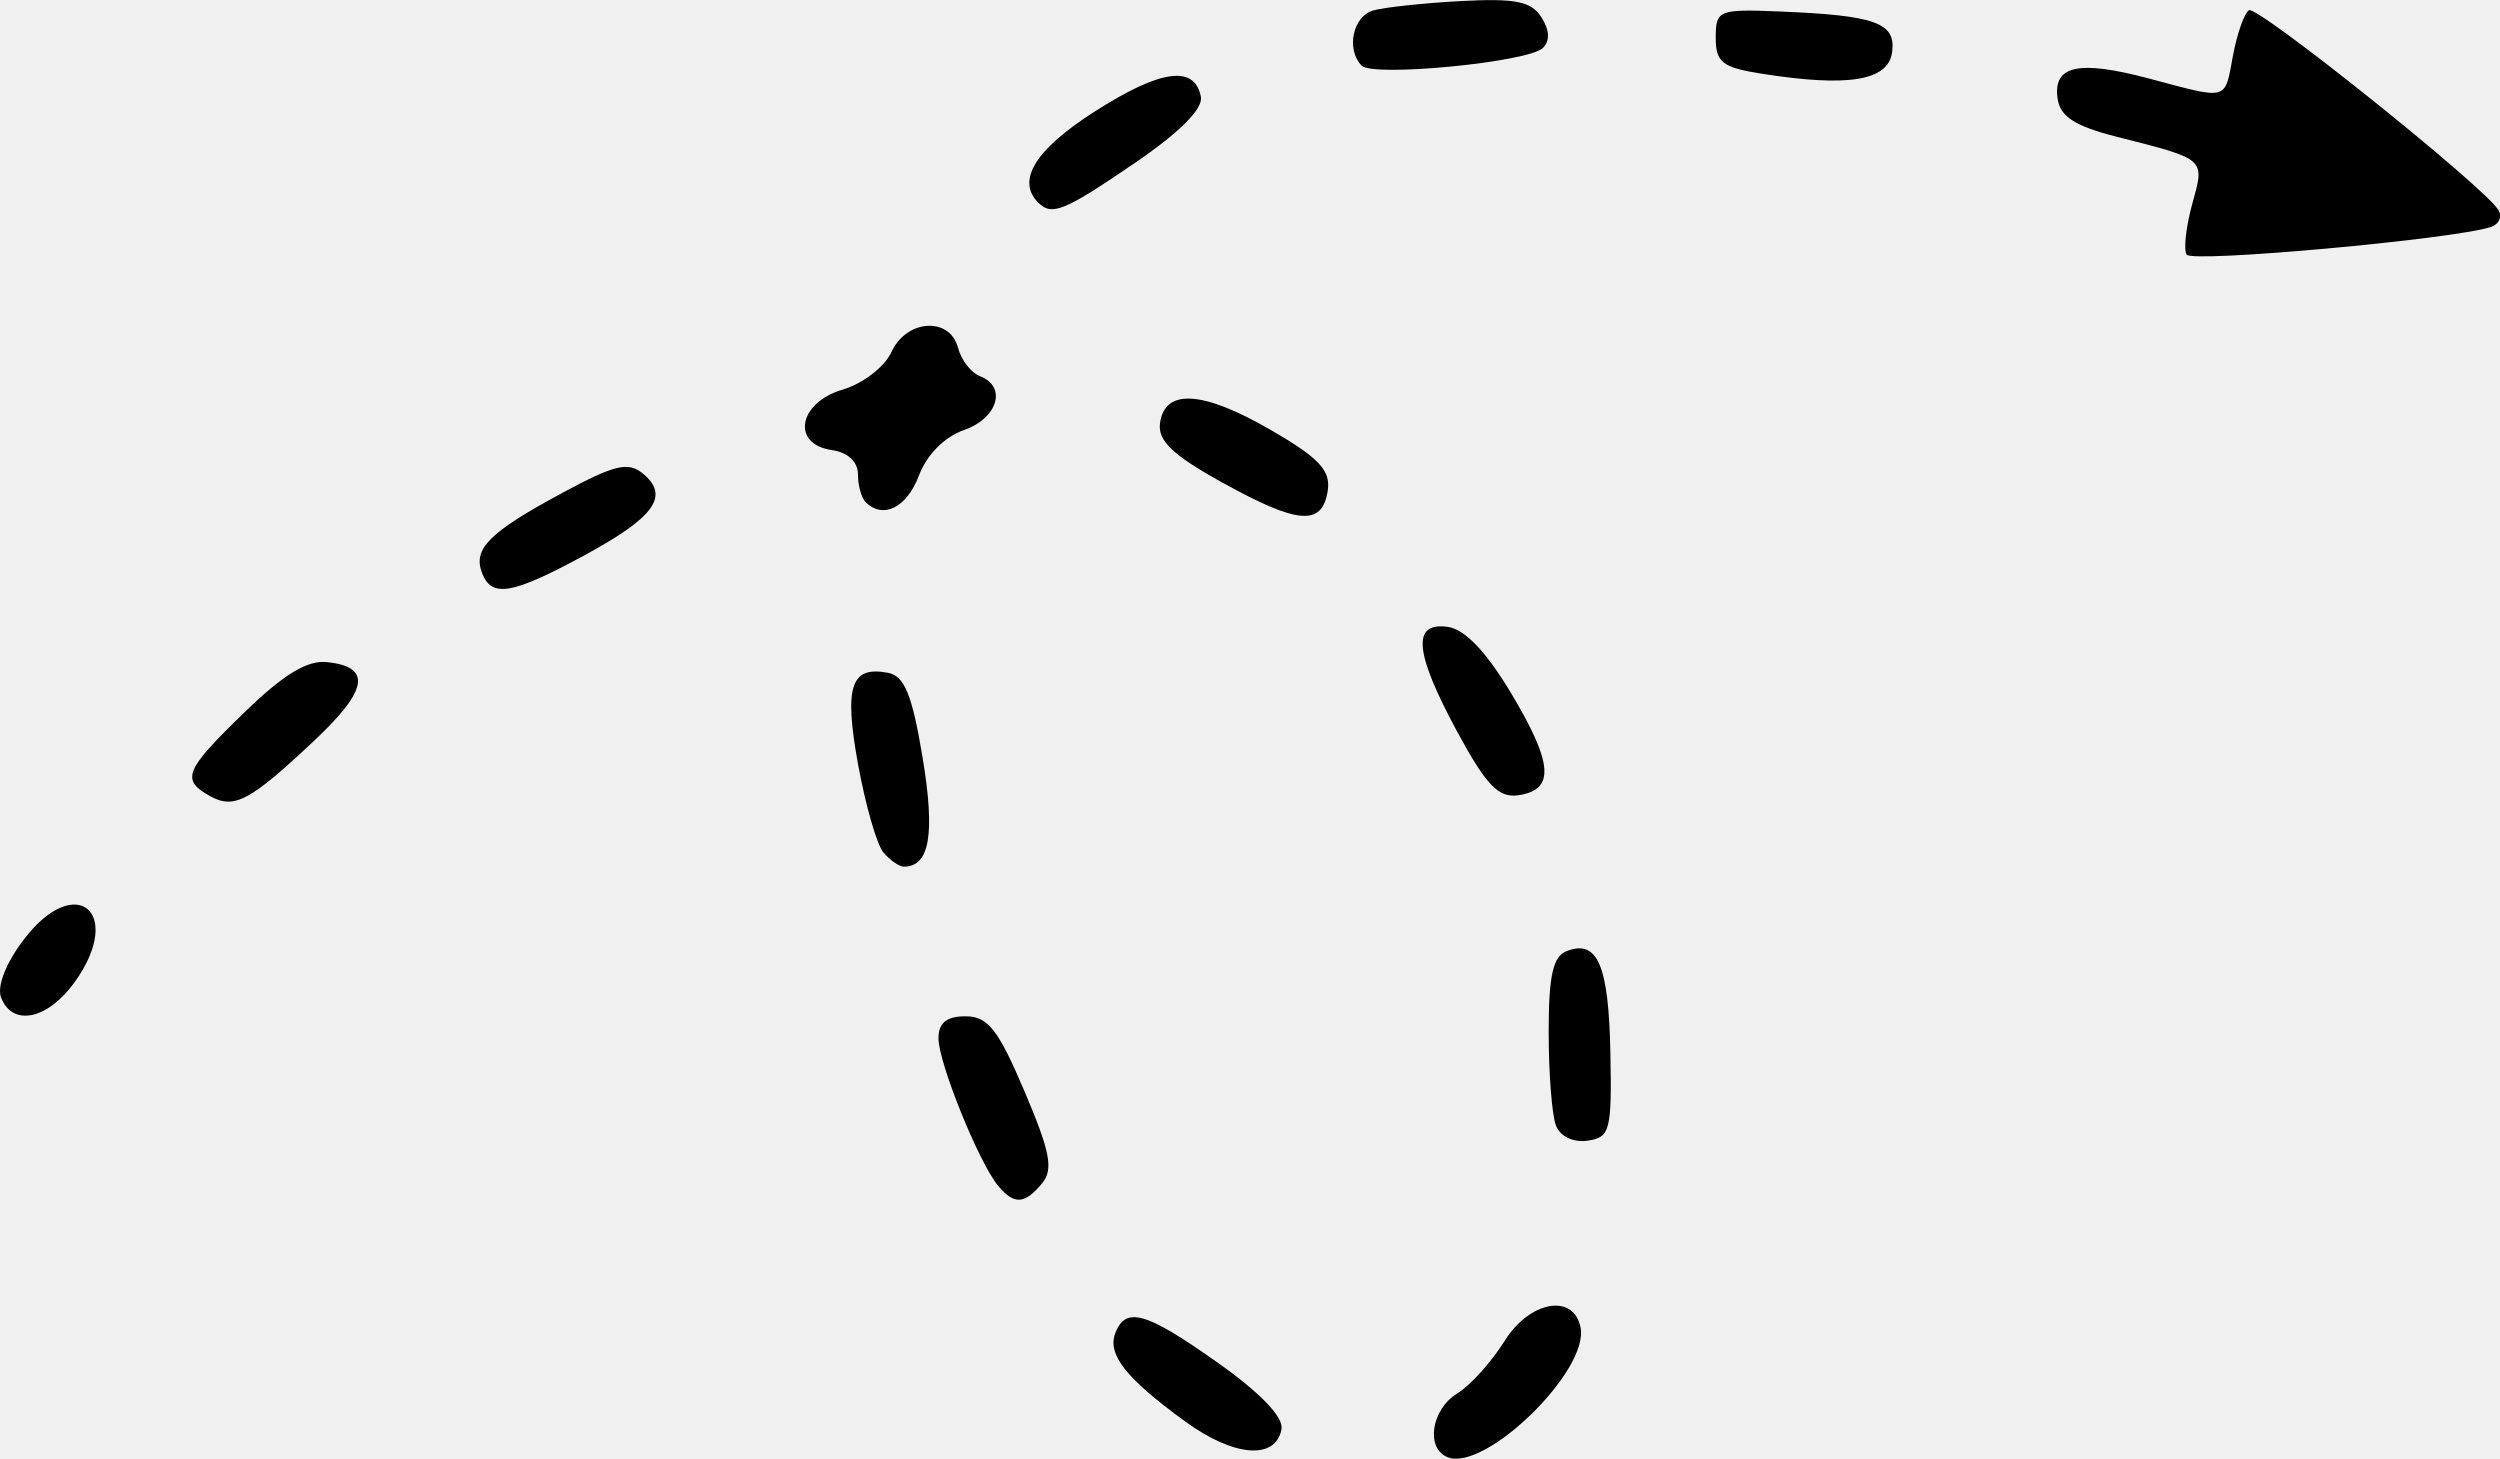
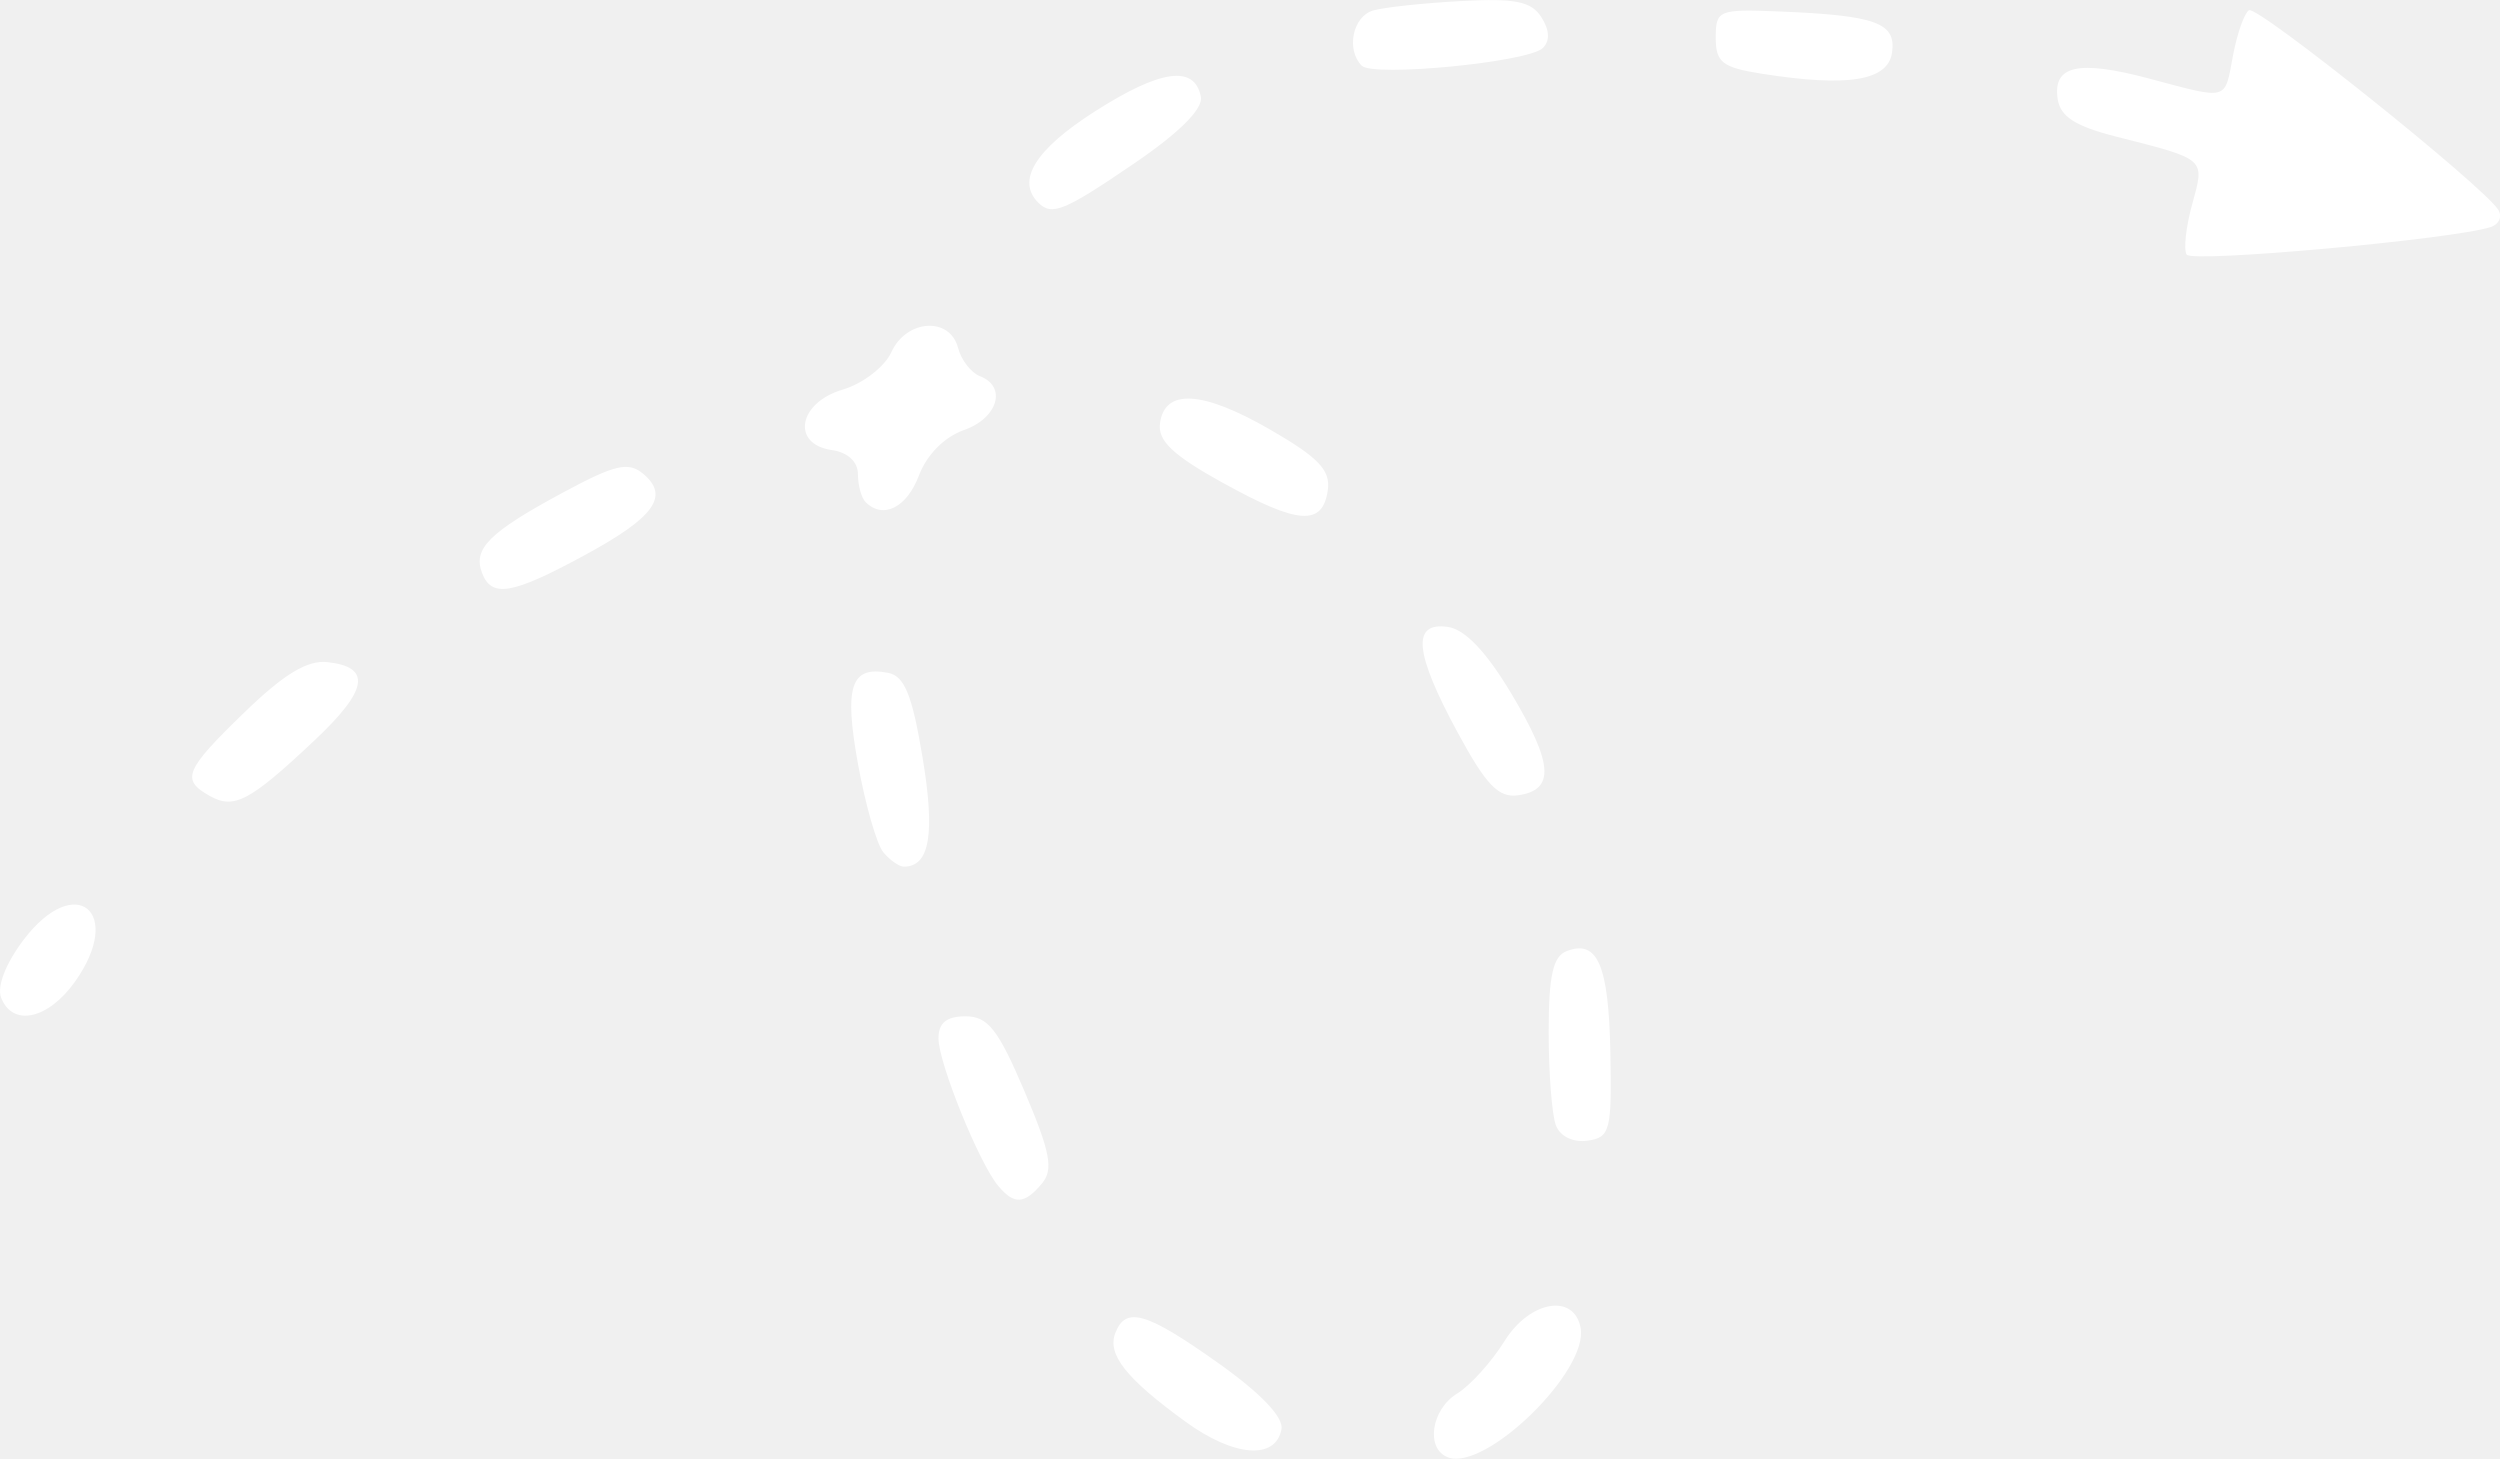
<svg xmlns="http://www.w3.org/2000/svg" width="57.449mm" height="33.519mm" viewBox="0 0 57.449 33.519" version="1.1" id="svg1" xml:space="preserve">
  <defs id="defs1" />
  <g id="layer1" transform="translate(-92.86914,-79.88276)">
-     <path style="fill:#000000" d="m 126.142,113.371 c -0.519,-0.194 -0.387,-1.099 0.213,-1.466 0.299,-0.183 0.789,-0.726 1.089,-1.207 0.578,-0.927 1.595,-1.104 1.747,-0.303 0.188,0.989 -2.181,3.302 -3.049,2.977 z m -6.03,-0.818 c -1.365,-0.992 -1.803,-1.544 -1.614,-2.036 0.239,-0.623 0.711,-0.486 2.367,0.689 0.978,0.694 1.505,1.246 1.452,1.521 -0.135,0.711 -1.09,0.636 -2.205,-0.174 z m -4.307,-5.422 c -0.443,-0.534 -1.37,-2.826 -1.37,-3.387 0,-0.356 0.185,-0.507 0.622,-0.507 0.514,0 0.749,0.299 1.354,1.722 0.594,1.398 0.67,1.796 0.404,2.117 -0.401,0.484 -0.642,0.497 -1.009,0.055 z m 12.818,-1.388 c -0.091,-0.238 -0.166,-1.2 -0.166,-2.139 0,-1.305 0.098,-1.744 0.415,-1.866 0.709,-0.272 0.964,0.321 1.003,2.334 0.035,1.792 -0.006,1.949 -0.524,2.023 -0.331,0.047 -0.63,-0.097 -0.728,-0.352 z m -35.729,-2.937 c -0.099,-0.259 0.111,-0.794 0.526,-1.338 1.188,-1.557 2.31,-0.625 1.172,0.974 -0.619,0.869 -1.436,1.044 -1.698,0.364 z m 20.273,-3.339 c -0.151,-0.182 -0.411,-1.091 -0.58,-2.019 -0.325,-1.794 -0.169,-2.269 0.689,-2.104 0.378,0.073 0.554,0.504 0.793,1.943 0.293,1.761 0.165,2.511 -0.428,2.511 -0.11,0 -0.323,-0.149 -0.474,-0.331 z m -15.474,-1.292 c -0.672,-0.376 -0.583,-0.589 0.801,-1.93 0.899,-0.871 1.439,-1.198 1.898,-1.147 1.022,0.112 0.937,0.638 -0.291,1.794 -1.489,1.403 -1.851,1.595 -2.408,1.283 z m 28.676,-1.452 c -1,-1.847 -1.067,-2.553 -0.228,-2.434 0.394,0.056 0.886,0.574 1.462,1.539 0.961,1.61 1,2.209 0.152,2.33 -0.448,0.064 -0.734,-0.232 -1.386,-1.436 z m -22.423,-3.675 c -0.213,-0.555 0.164,-0.932 1.842,-1.837 1.206,-0.651 1.518,-0.725 1.857,-0.444 0.62,0.514 0.268,1.003 -1.354,1.881 -1.66,0.899 -2.124,0.978 -2.346,0.399 z m 17.034,-2.063 c -1.155,-0.639 -1.508,-0.972 -1.455,-1.373 0.106,-0.806 0.974,-0.756 2.534,0.144 1.109,0.64 1.388,0.933 1.323,1.389 -0.119,0.832 -0.674,0.795 -2.401,-0.161 z m -8.22,0.435 c -0.097,-0.097 -0.176,-0.386 -0.176,-0.643 0,-0.283 -0.235,-0.5 -0.595,-0.551 -0.945,-0.134 -0.778,-1.089 0.244,-1.39 0.462,-0.136 0.965,-0.523 1.119,-0.86 0.345,-0.757 1.343,-0.823 1.532,-0.102 0.073,0.281 0.3,0.575 0.504,0.653 0.627,0.241 0.411,0.966 -0.367,1.238 -0.448,0.156 -0.855,0.567 -1.035,1.045 -0.279,0.739 -0.825,1.011 -1.225,0.611 z m 30.357,-5.687 c -0.073,-0.118 -0.015,-0.64 0.128,-1.159 0.292,-1.059 0.334,-1.023 -1.748,-1.552 -0.942,-0.24 -1.284,-0.46 -1.344,-0.867 -0.113,-0.77 0.475,-0.9 2.107,-0.466 1.838,0.489 1.725,0.521 1.923,-0.534 0.095,-0.504 0.26,-0.971 0.367,-1.037 0.193,-0.119 5.396,4.047 5.73,4.588 0.095,0.154 0.017,0.331 -0.174,0.394 -0.859,0.281 -6.87,0.826 -6.988,0.634 z m -26.388,-1.192 c -0.51,-0.51 -0.071,-1.221 1.292,-2.093 1.518,-0.971 2.301,-1.08 2.444,-0.34 0.053,0.274 -0.491,0.819 -1.515,1.518 -1.627,1.11 -1.909,1.226 -2.221,0.914 z m 16.625,-2.964 c -0.908,-0.143 -1.058,-0.261 -1.058,-0.828 0,-0.633 0.064,-0.659 1.455,-0.603 2.227,0.09 2.694,0.26 2.597,0.943 -0.093,0.651 -1.011,0.801 -2.994,0.488 z m -9.194,-0.185 c -0.364,-0.371 -0.204,-1.135 0.265,-1.269 0.255,-0.073 1.163,-0.17 2.019,-0.216 1.244,-0.067 1.614,0.007 1.846,0.372 0.189,0.297 0.2,0.544 0.032,0.708 -0.333,0.325 -3.899,0.672 -4.161,0.405 z" id="path1" />
+     <path style="fill:#ffffff" d="m 126.142,113.371 c -0.519,-0.194 -0.387,-1.099 0.213,-1.466 0.299,-0.183 0.789,-0.726 1.089,-1.207 0.578,-0.927 1.595,-1.104 1.747,-0.303 0.188,0.989 -2.181,3.302 -3.049,2.977 z m -6.03,-0.818 c -1.365,-0.992 -1.803,-1.544 -1.614,-2.036 0.239,-0.623 0.711,-0.486 2.367,0.689 0.978,0.694 1.505,1.246 1.452,1.521 -0.135,0.711 -1.09,0.636 -2.205,-0.174 z m -4.307,-5.422 c -0.443,-0.534 -1.37,-2.826 -1.37,-3.387 0,-0.356 0.185,-0.507 0.622,-0.507 0.514,0 0.749,0.299 1.354,1.722 0.594,1.398 0.67,1.796 0.404,2.117 -0.401,0.484 -0.642,0.497 -1.009,0.055 z m 12.818,-1.388 c -0.091,-0.238 -0.166,-1.2 -0.166,-2.139 0,-1.305 0.098,-1.744 0.415,-1.866 0.709,-0.272 0.964,0.321 1.003,2.334 0.035,1.792 -0.006,1.949 -0.524,2.023 -0.331,0.047 -0.63,-0.097 -0.728,-0.352 z m -35.729,-2.937 c -0.099,-0.259 0.111,-0.794 0.526,-1.338 1.188,-1.557 2.31,-0.625 1.172,0.974 -0.619,0.869 -1.436,1.044 -1.698,0.364 z m 20.273,-3.339 c -0.151,-0.182 -0.411,-1.091 -0.58,-2.019 -0.325,-1.794 -0.169,-2.269 0.689,-2.104 0.378,0.073 0.554,0.504 0.793,1.943 0.293,1.761 0.165,2.511 -0.428,2.511 -0.11,0 -0.323,-0.149 -0.474,-0.331 z m -15.474,-1.292 c -0.672,-0.376 -0.583,-0.589 0.801,-1.93 0.899,-0.871 1.439,-1.198 1.898,-1.147 1.022,0.112 0.937,0.638 -0.291,1.794 -1.489,1.403 -1.851,1.595 -2.408,1.283 z m 28.676,-1.452 c -1,-1.847 -1.067,-2.553 -0.228,-2.434 0.394,0.056 0.886,0.574 1.462,1.539 0.961,1.61 1,2.209 0.152,2.33 -0.448,0.064 -0.734,-0.232 -1.386,-1.436 z m -22.423,-3.675 c -0.213,-0.555 0.164,-0.932 1.842,-1.837 1.206,-0.651 1.518,-0.725 1.857,-0.444 0.62,0.514 0.268,1.003 -1.354,1.881 -1.66,0.899 -2.124,0.978 -2.346,0.399 z m 17.034,-2.063 c -1.155,-0.639 -1.508,-0.972 -1.455,-1.373 0.106,-0.806 0.974,-0.756 2.534,0.144 1.109,0.64 1.388,0.933 1.323,1.389 -0.119,0.832 -0.674,0.795 -2.401,-0.161 z m -8.22,0.435 c -0.097,-0.097 -0.176,-0.386 -0.176,-0.643 0,-0.283 -0.235,-0.5 -0.595,-0.551 -0.945,-0.134 -0.778,-1.089 0.244,-1.39 0.462,-0.136 0.965,-0.523 1.119,-0.86 0.345,-0.757 1.343,-0.823 1.532,-0.102 0.073,0.281 0.3,0.575 0.504,0.653 0.627,0.241 0.411,0.966 -0.367,1.238 -0.448,0.156 -0.855,0.567 -1.035,1.045 -0.279,0.739 -0.825,1.011 -1.225,0.611 z m 30.357,-5.687 c -0.073,-0.118 -0.015,-0.64 0.128,-1.159 0.292,-1.059 0.334,-1.023 -1.748,-1.552 -0.942,-0.24 -1.284,-0.46 -1.344,-0.867 -0.113,-0.77 0.475,-0.9 2.107,-0.466 1.838,0.489 1.725,0.521 1.923,-0.534 0.095,-0.504 0.26,-0.971 0.367,-1.037 0.193,-0.119 5.396,4.047 5.73,4.588 0.095,0.154 0.017,0.331 -0.174,0.394 -0.859,0.281 -6.87,0.826 -6.988,0.634 z m -26.388,-1.192 c -0.51,-0.51 -0.071,-1.221 1.292,-2.093 1.518,-0.971 2.301,-1.08 2.444,-0.34 0.053,0.274 -0.491,0.819 -1.515,1.518 -1.627,1.11 -1.909,1.226 -2.221,0.914 z m 16.625,-2.964 c -0.908,-0.143 -1.058,-0.261 -1.058,-0.828 0,-0.633 0.064,-0.659 1.455,-0.603 2.227,0.09 2.694,0.26 2.597,0.943 -0.093,0.651 -1.011,0.801 -2.994,0.488 z m -9.194,-0.185 c -0.364,-0.371 -0.204,-1.135 0.265,-1.269 0.255,-0.073 1.163,-0.17 2.019,-0.216 1.244,-0.067 1.614,0.007 1.846,0.372 0.189,0.297 0.2,0.544 0.032,0.708 -0.333,0.325 -3.899,0.672 -4.161,0.405 z" id="path1" />
  </g>
</svg>
